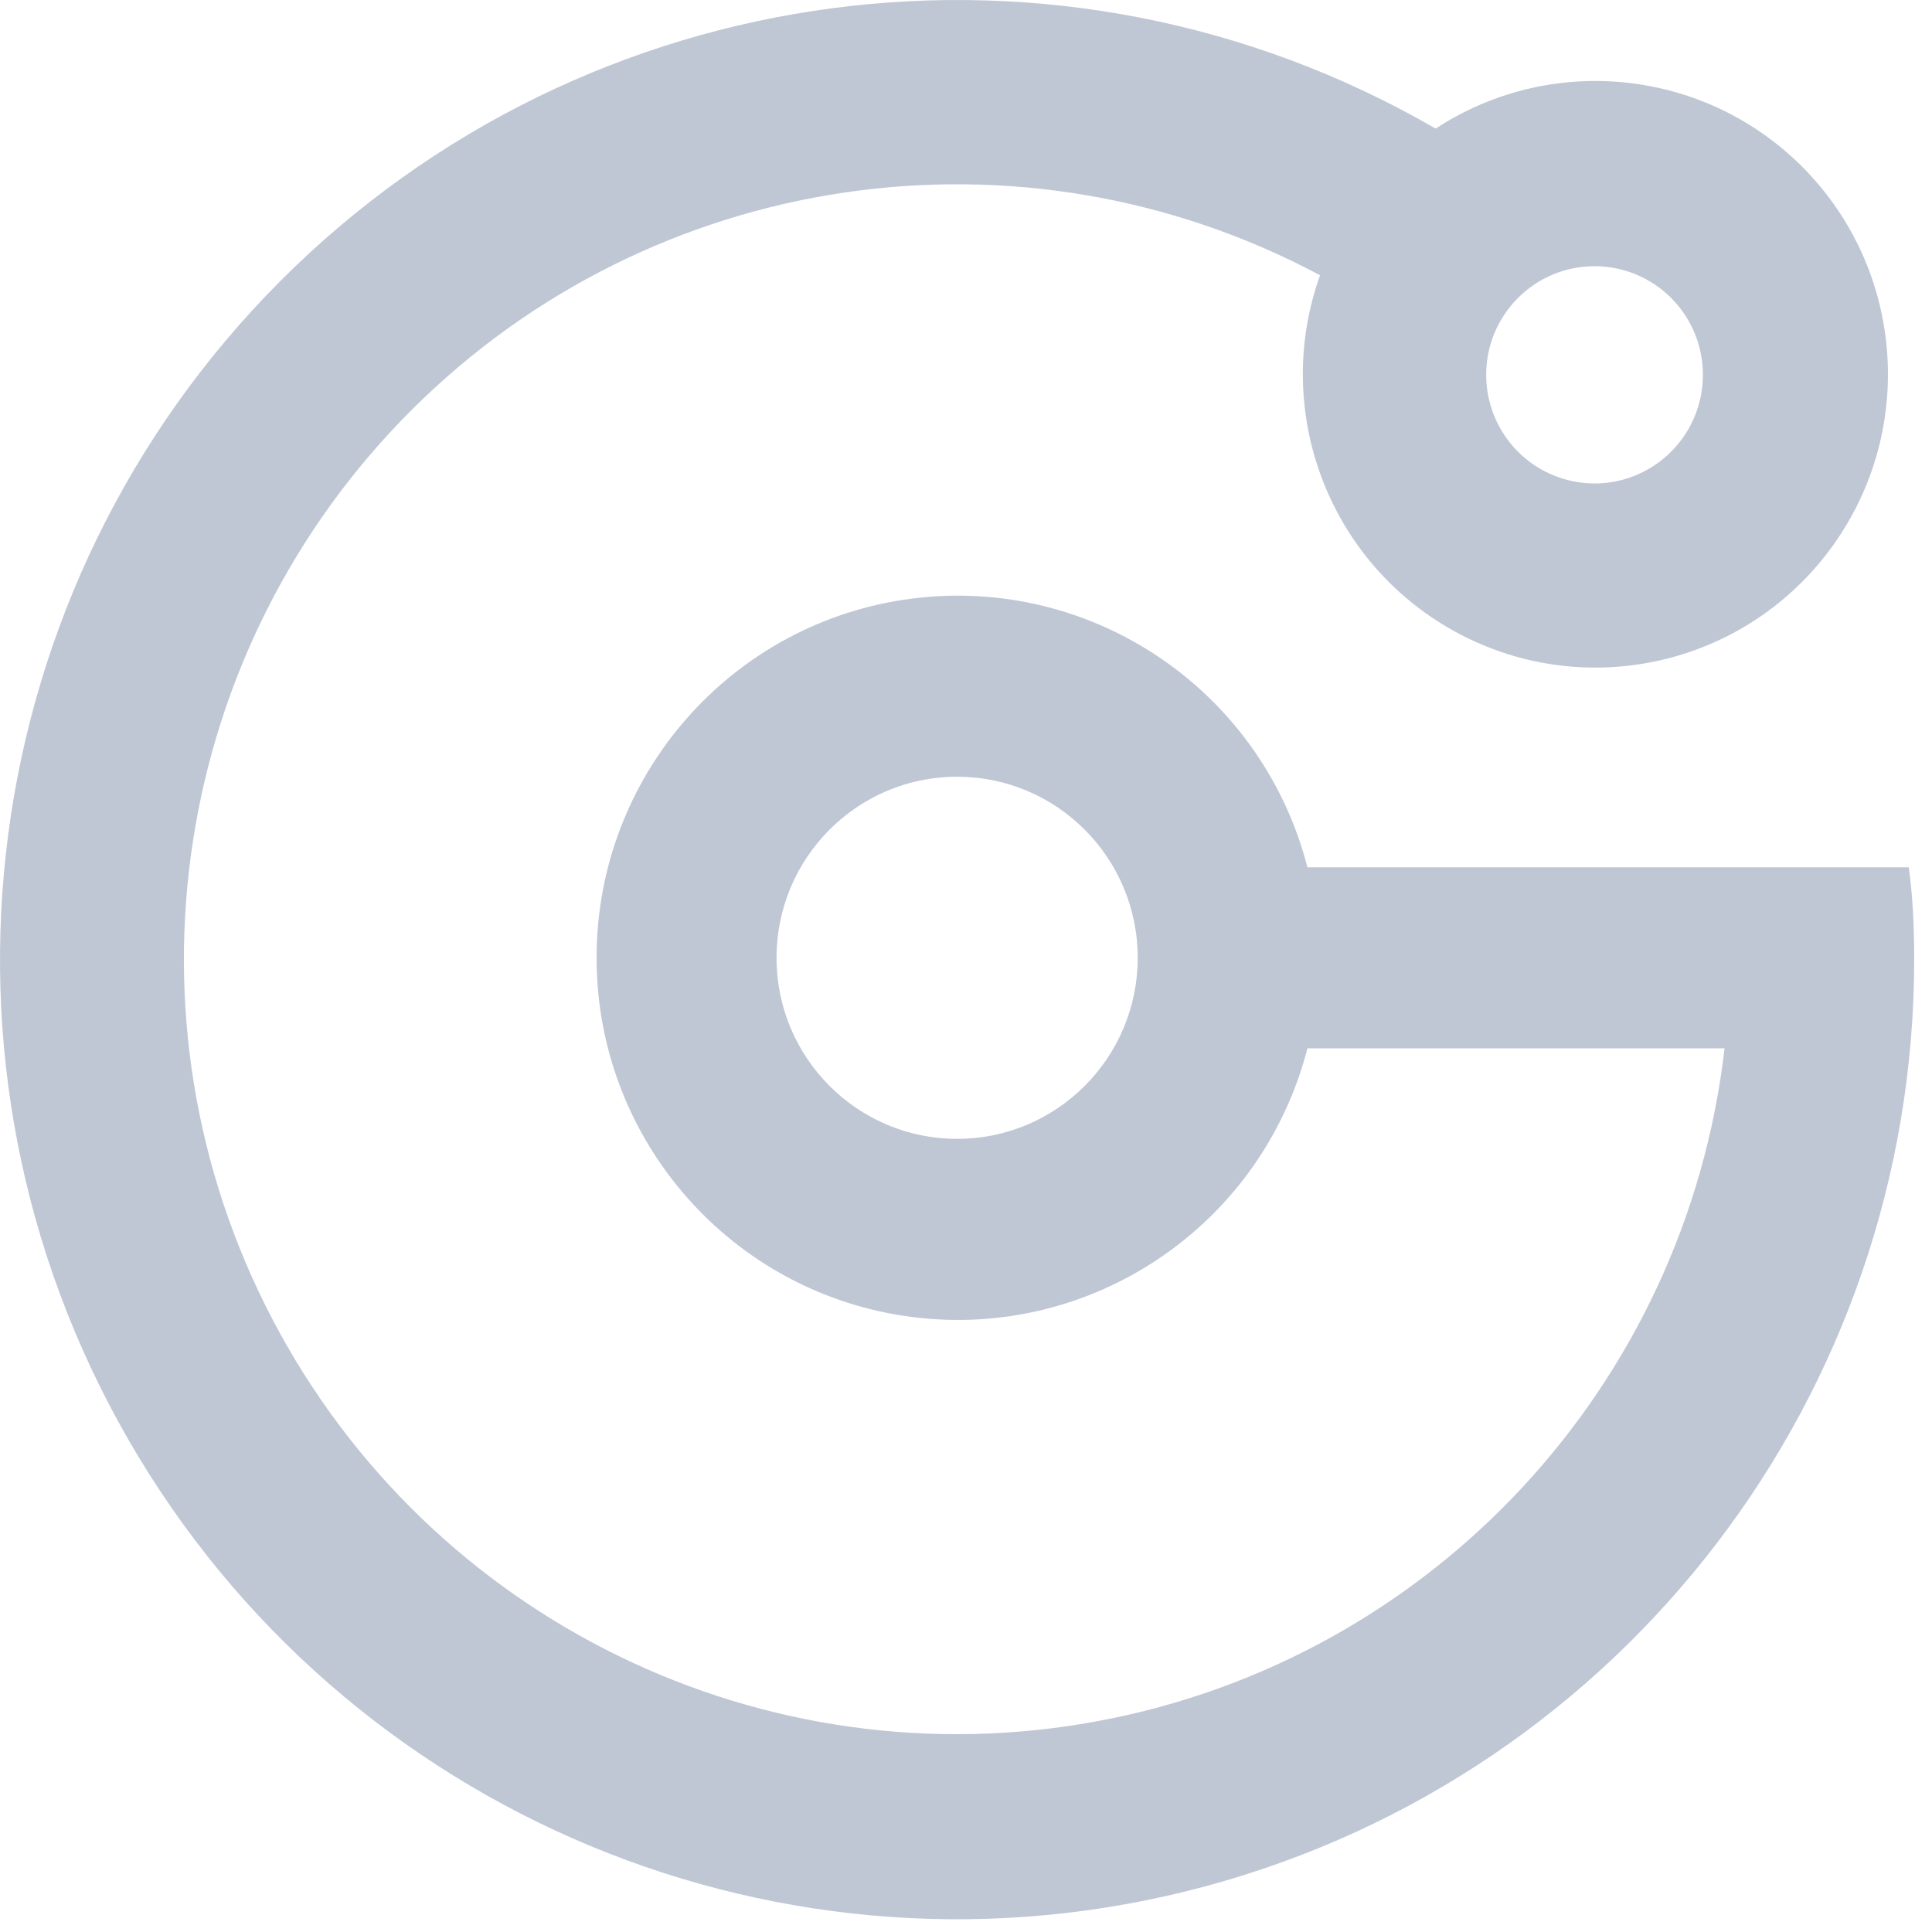
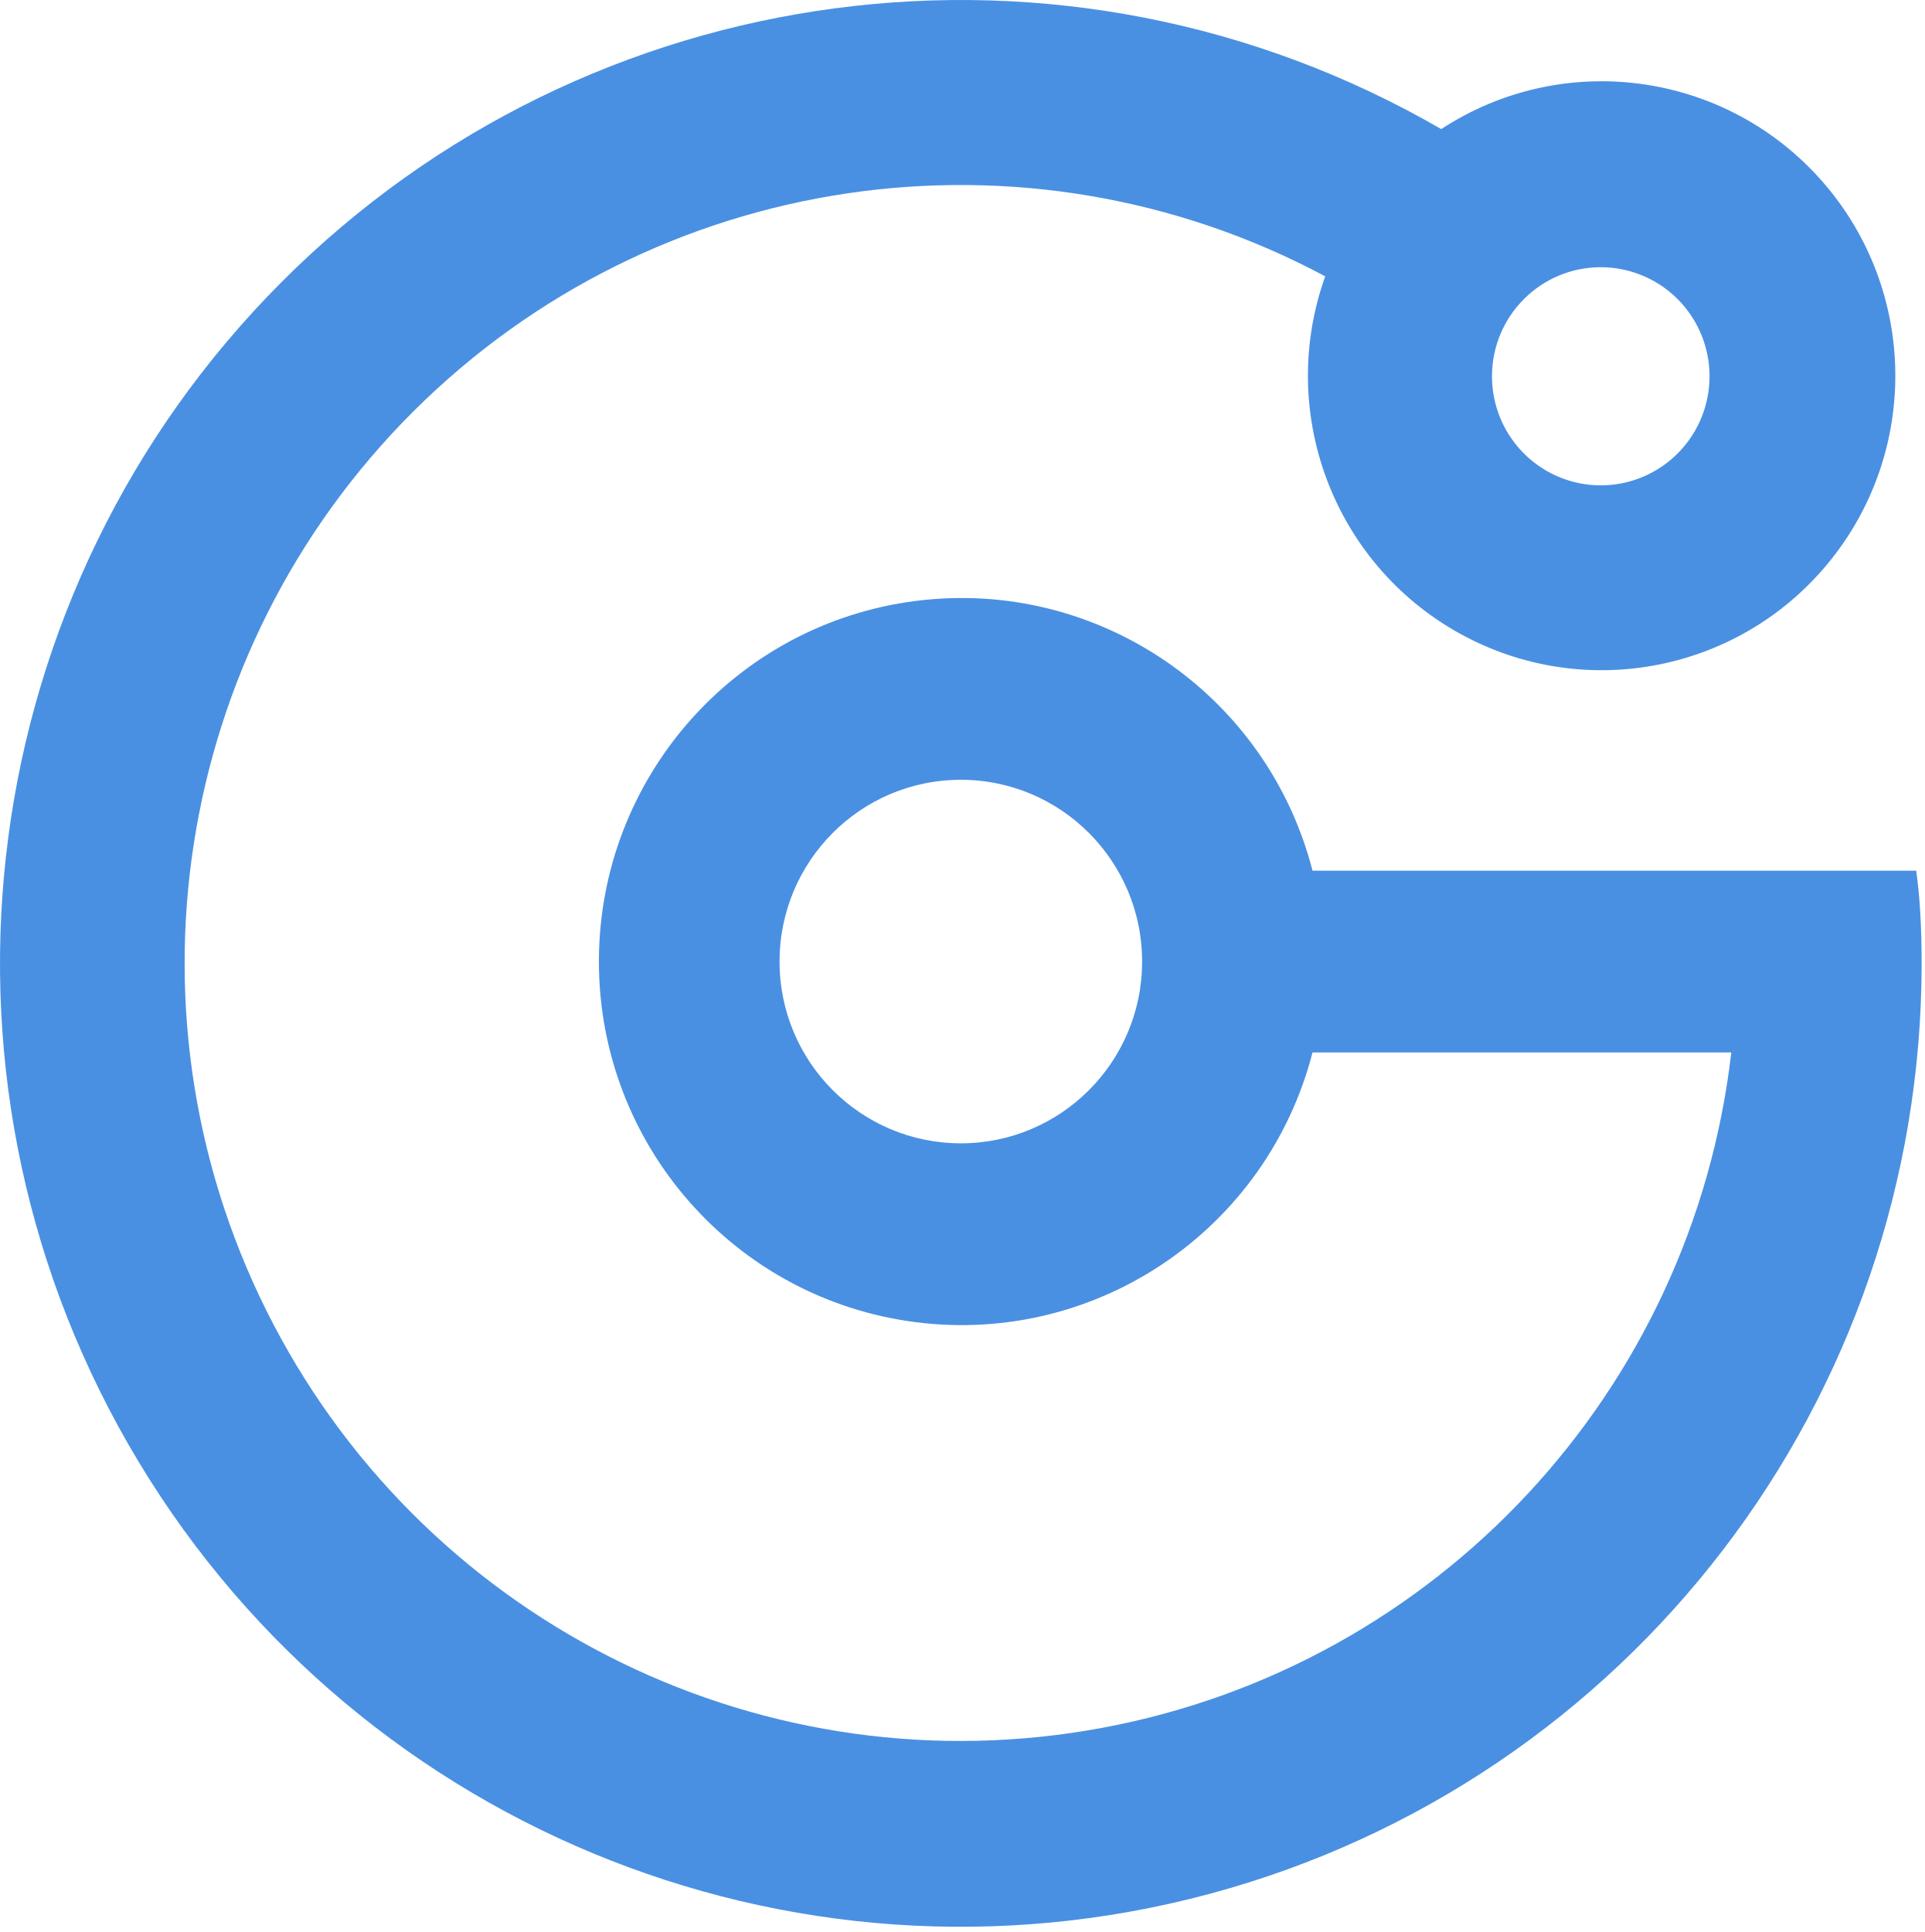
- <svg xmlns="http://www.w3.org/2000/svg" width="48px" height="48px" viewBox="0 0 32 32" version="1.1">
+ <svg xmlns="http://www.w3.org/2000/svg" width="254px" height="255px" viewBox="0 0 254 255" version="1.1">
  <defs />
-   <g id="Page-2" stroke="none" stroke-width="1" fill="none" fill-rule="evenodd">
-     <g id="首页" transform="translate(-412, -2849)" fill-rule="nonzero" fill="#bfc7d5">
-       <g id="Group-89" transform="translate(0, 2044)">
-         <g id="Group-76" transform="translate(0, 745)">
-           <g id="资源-2" transform="translate(412, 60)">
-             <g id="图层_2">
-               <g>
-                 <g id="图层_3">
-                   <path d="M31.615,14.365 L21.655,14.365 C20.902,11.441 18.098,9.534 15.109,9.914 C12.121,10.295 9.881,12.844 9.881,15.864 C9.881,18.884 12.121,21.433 15.109,21.814 C18.098,22.195 20.902,20.288 21.655,17.364 L28.564,17.364 C27.918,22.958 23.711,27.476 18.189,28.506 C12.667,29.536 7.121,26.837 4.512,21.85 C1.902,16.863 2.84,10.754 6.824,6.784 C10.808,2.814 16.907,1.912 21.864,4.559 C21.063,6.799 21.998,9.292 24.074,10.447 C26.15,11.602 28.755,11.079 30.227,9.211 C31.699,7.343 31.604,4.681 30.004,2.923 C28.403,1.166 25.767,0.83 23.779,2.13 C17.565,-1.467 9.717,-0.431 4.643,4.655 C-0.43,9.742 -1.463,17.611 2.124,23.841 C5.711,30.071 13.025,33.108 19.955,31.246 C26.886,29.384 31.705,23.088 31.705,15.894 C31.705,15.294 31.675,14.785 31.615,14.365 Z M15.853,18.863 C14.201,18.863 12.862,17.52 12.862,15.864 C12.862,14.208 14.201,12.865 15.853,12.865 C17.504,12.865 18.844,14.208 18.844,15.864 C18.844,17.52 17.504,18.863 15.853,18.863 Z M26.411,4.409 C27.137,4.409 27.791,4.847 28.069,5.52 C28.346,6.192 28.193,6.966 27.68,7.48 C27.166,7.995 26.395,8.149 25.724,7.87 C25.053,7.592 24.616,6.936 24.616,6.208 C24.616,5.214 25.42,4.409 26.411,4.409 Z" id="Shape" />
-                 </g>
-               </g>
-             </g>
-           </g>
-         </g>
-       </g>
+   <g id="Page-1" stroke="none" stroke-width="1" fill="none" fill-rule="evenodd">
+     <g id="geetest" fill="#4A90E2" fill-rule="nonzero">
+       <path d="M252.92,114.919 L173.241,114.919 C167.216,91.524 144.781,76.271 120.875,79.315 C96.968,82.36 79.049,102.752 79.049,126.914 C79.049,151.075 96.968,171.468 120.875,174.512 C144.781,177.557 167.216,162.303 173.241,138.909 L228.514,138.909 C223.347,183.66 189.688,219.808 145.513,228.048 C101.338,236.288 56.966,214.695 36.092,174.8 C15.219,134.906 22.72,86.03 54.59,54.273 C86.46,22.516 135.255,15.296 174.916,36.47 C168.503,54.394 175.988,74.337 192.596,83.576 C209.204,92.815 230.042,88.628 241.817,73.687 C253.592,58.745 252.835,37.45 240.028,23.387 C227.222,9.325 206.139,6.636 190.229,17.038 C140.521,-11.736 77.734,-3.449 37.147,37.244 C-3.44,77.936 -11.706,140.887 16.993,190.726 C45.692,240.564 104.2,264.863 159.642,249.969 C215.085,235.075 253.638,184.702 253.638,127.154 C253.638,122.356 253.399,118.277 252.92,114.919 Z M126.821,150.904 C113.606,150.904 102.893,140.163 102.893,126.914 C102.893,113.664 113.606,102.923 126.821,102.923 C140.036,102.923 150.748,113.664 150.748,126.914 C150.748,140.163 140.036,150.904 126.821,150.904 Z M211.286,35.27 C217.093,35.27 222.328,38.777 224.55,44.156 C226.772,49.535 225.544,55.726 221.438,59.843 C217.332,63.96 211.157,65.191 205.792,62.963 C200.427,60.735 196.929,55.487 196.929,49.665 C196.929,41.715 203.357,35.27 211.286,35.27 Z" id="Shape" />
    </g>
  </g>
</svg>
